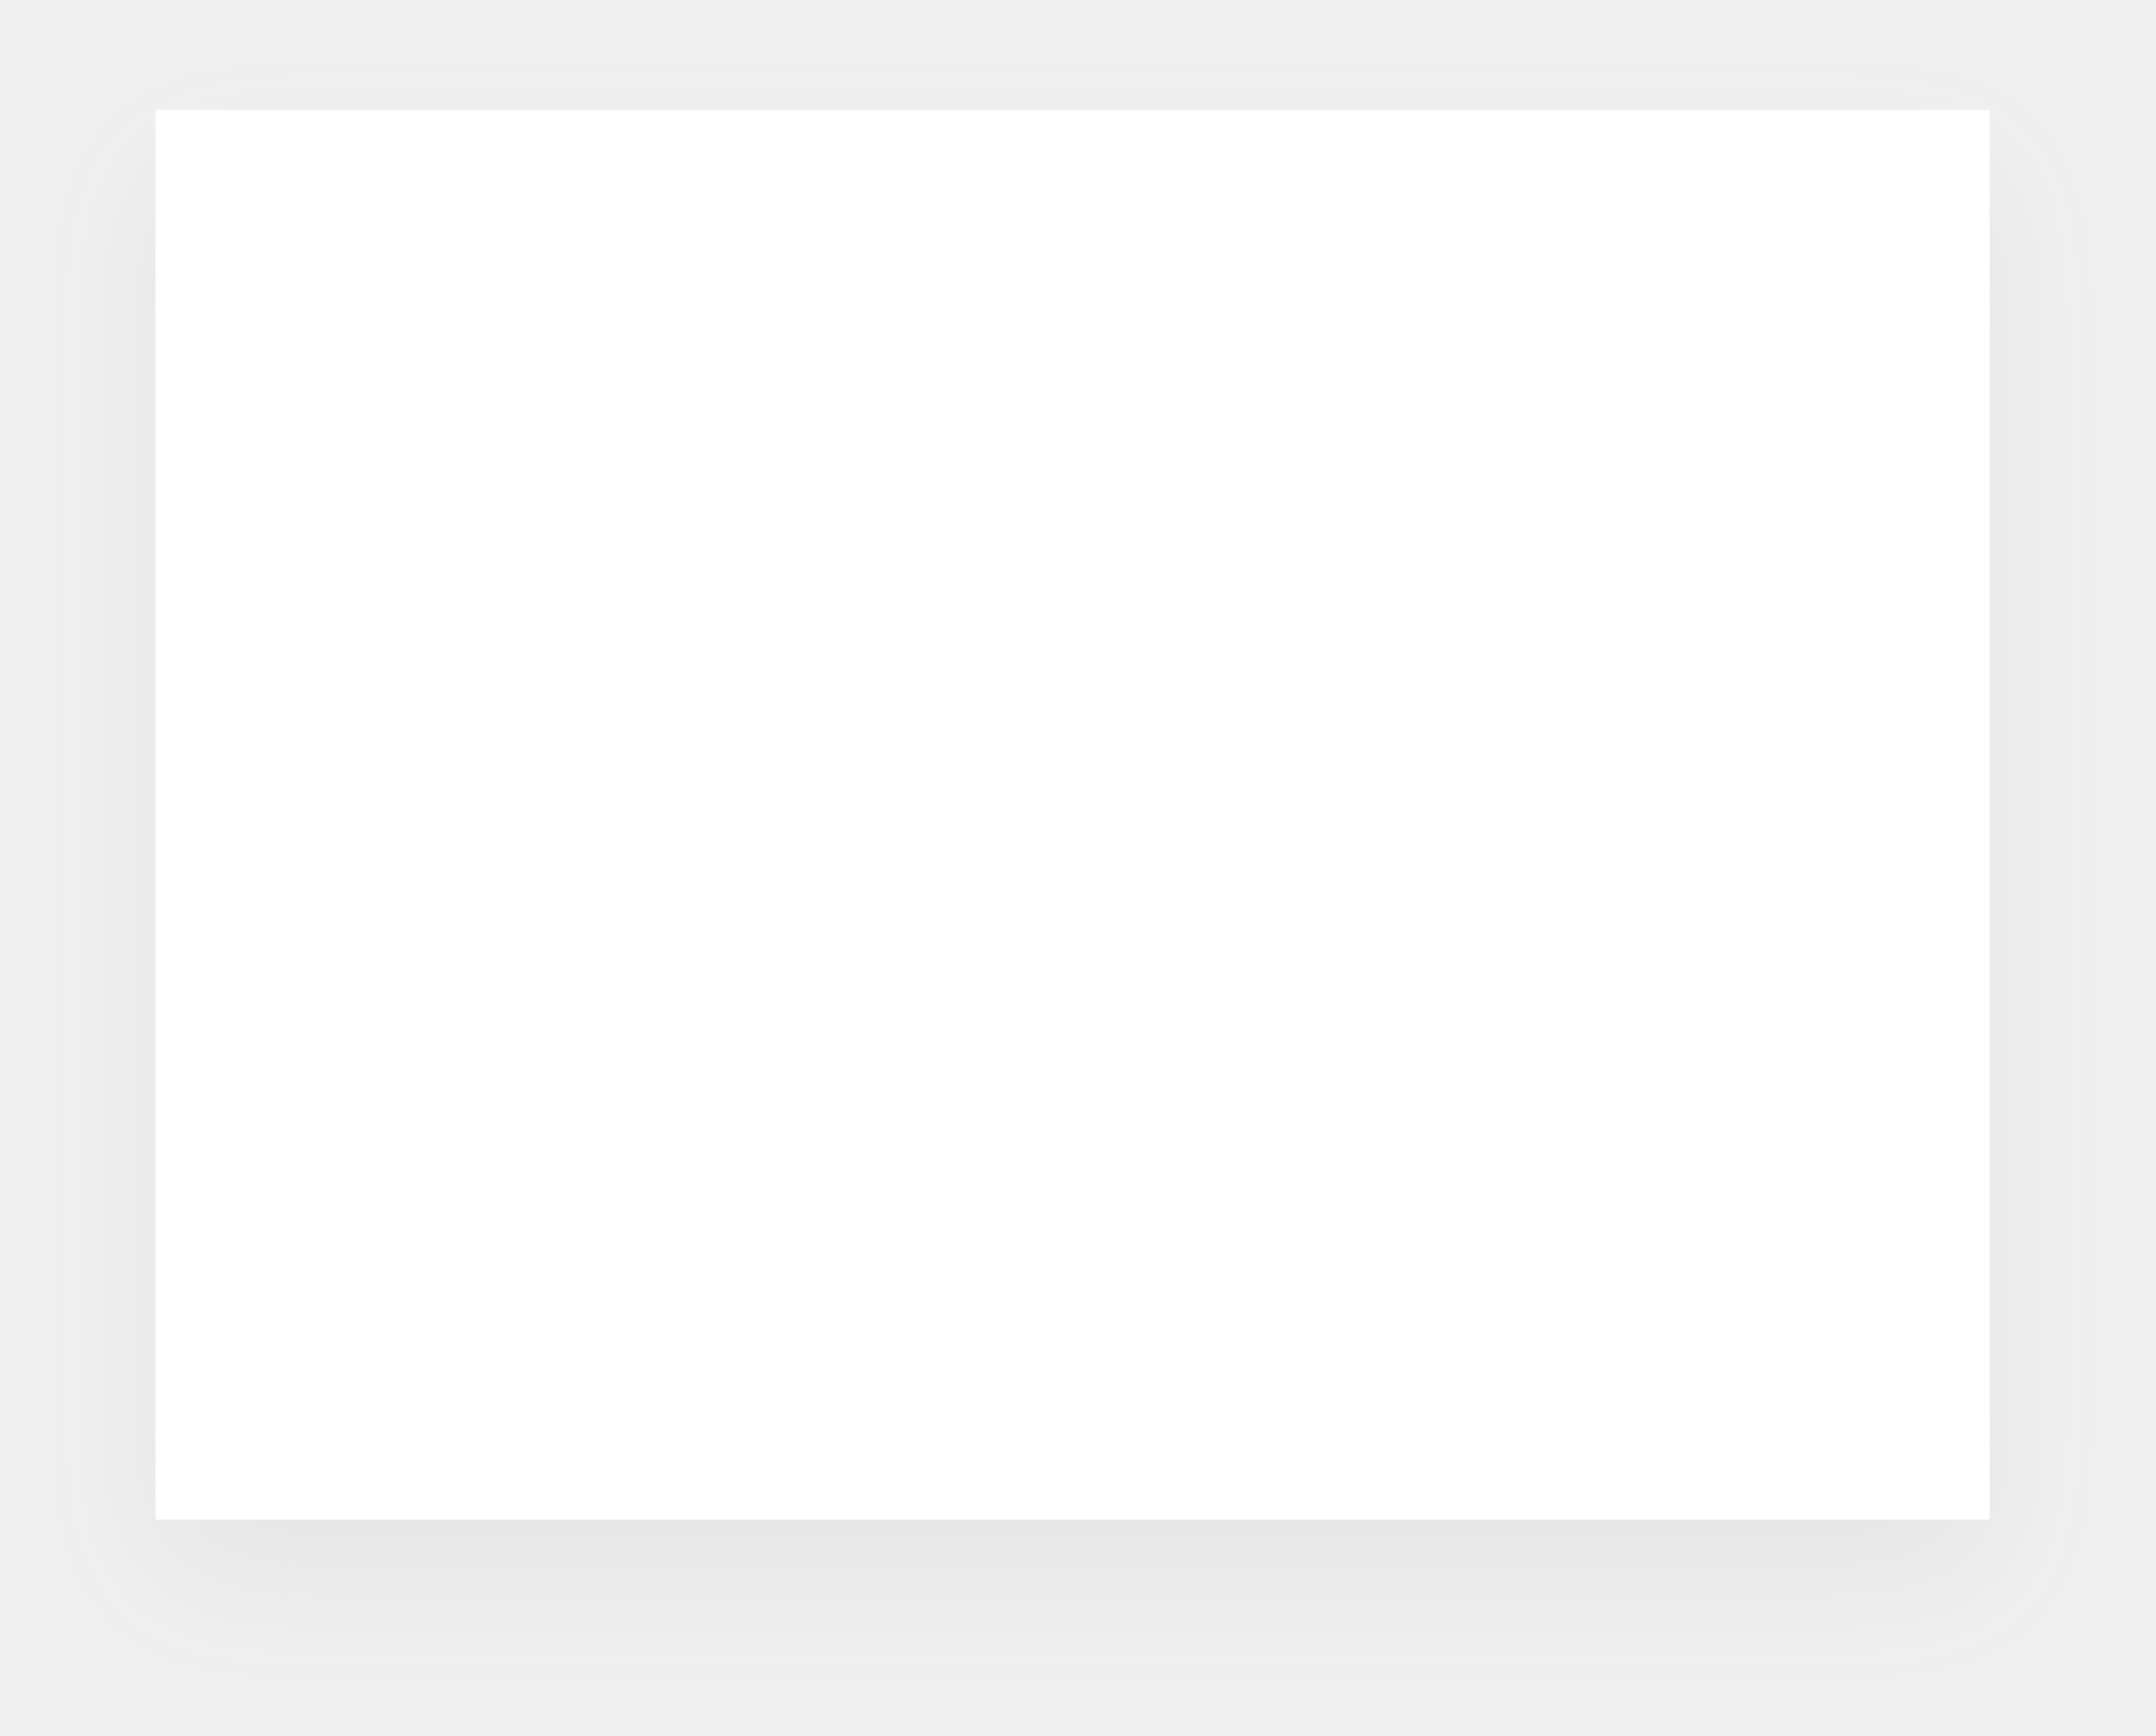
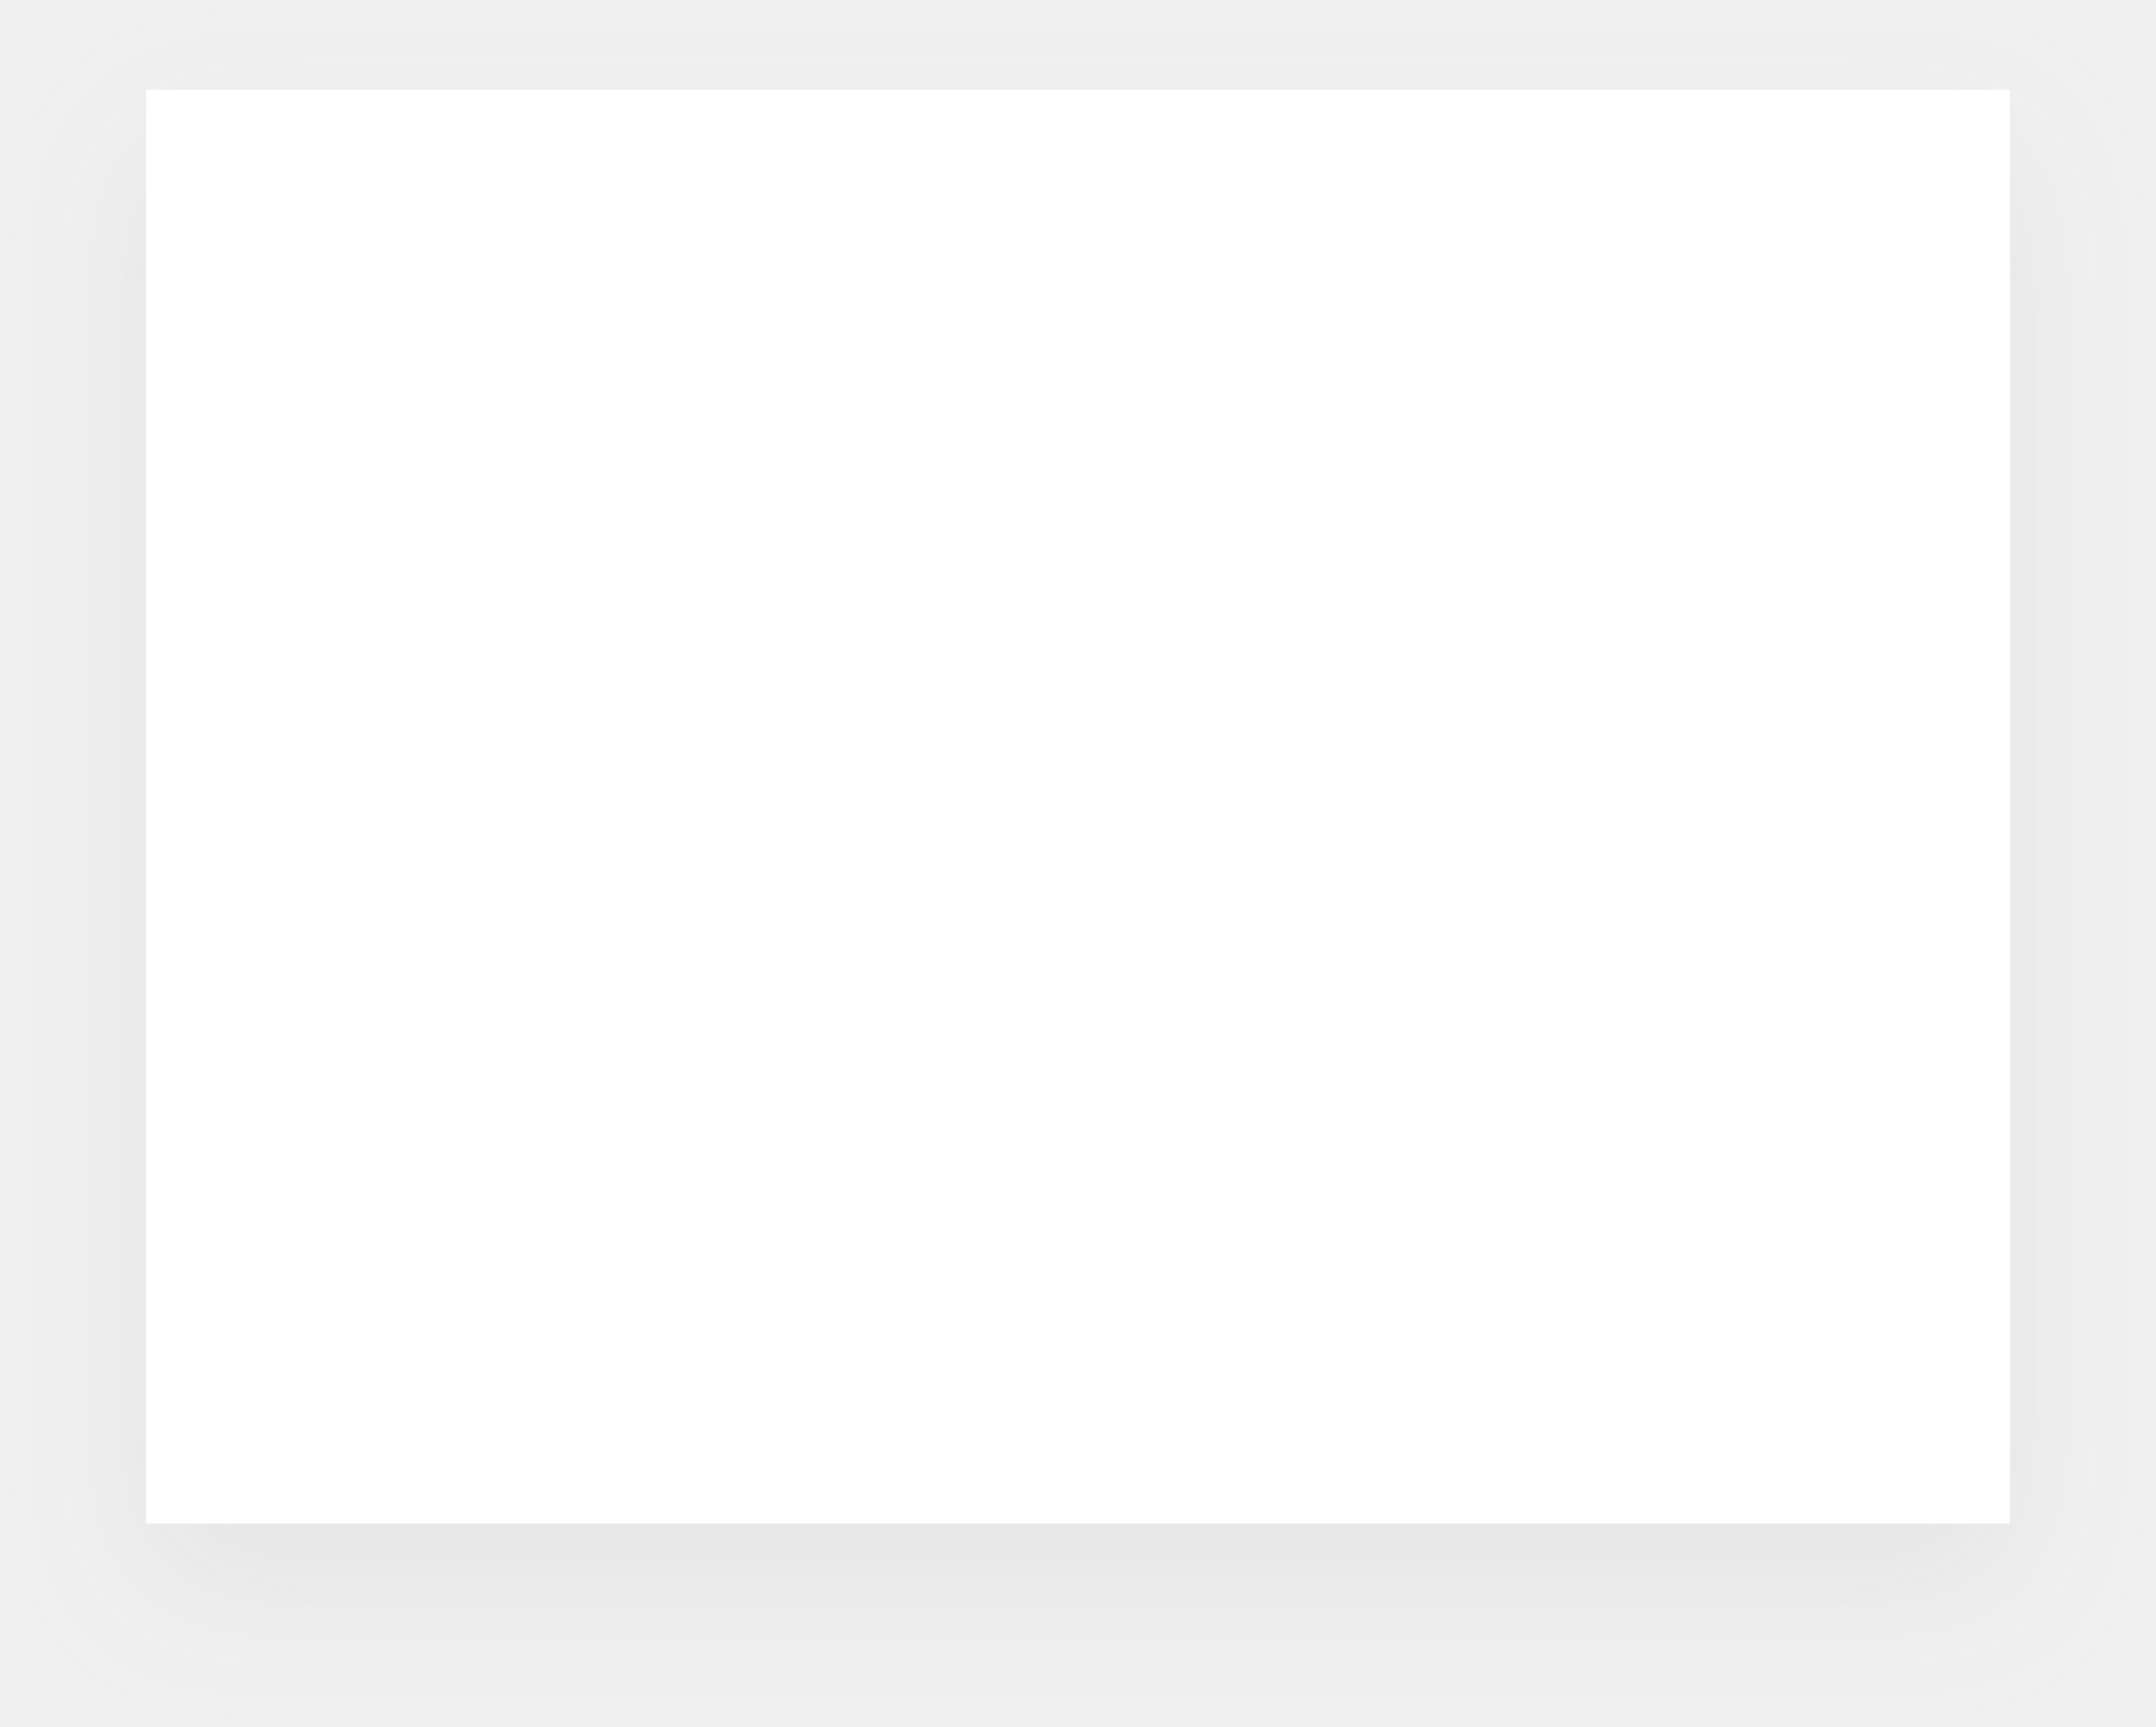
- <svg xmlns="http://www.w3.org/2000/svg" width="82" height="66" viewBox="0 0 82 66" fill="none">
-   <g filter="url(#filter0_d_375:542)">
-     <path d="M75.674 4.181H5.913V57.797H75.674V4.181Z" fill="white" />
+ <svg xmlns="http://www.w3.org/2000/svg" width="321" height="257" viewBox="0 0 321 257" fill="none">
+   <g filter="url(#filter0_d_395:511)">
+     <path d="M299.25 13.34H21.75V226.785H299.25V13.34Z" fill="white" />
  </g>
  <defs>
-     <filter id="filter0_d_375:542" x="0.513" y="0.902" width="80.561" height="64.416" filterUnits="userSpaceOnUse" color-interpolation-filters="sRGB">
+     <filter id="filter0_d_395:511" x="0.252" y="0.287" width="320.496" height="256.441" filterUnits="userSpaceOnUse" color-interpolation-filters="sRGB">
      <feFlood flood-opacity="0" result="BackgroundImageFix" />
      <feColorMatrix in="SourceAlpha" type="matrix" values="0 0 0 0 0 0 0 0 0 0 0 0 0 0 0 0 0 0 127 0" result="hardAlpha" />
-       <feOffset dy="2.121" />
-       <feGaussianBlur stdDeviation="2.7" />
+       <feOffset dy="8.446" />
+       <feGaussianBlur stdDeviation="10.749" />
      <feColorMatrix type="matrix" values="0 0 0 0 0.812 0 0 0 0 0.812 0 0 0 0 0.812 0 0 0 0.349 0" />
-       <feBlend mode="normal" in2="BackgroundImageFix" result="effect1_dropShadow_375:542" />
-       <feBlend mode="normal" in="SourceGraphic" in2="effect1_dropShadow_375:542" result="shape" />
+       <feBlend mode="normal" in2="BackgroundImageFix" result="effect1_dropShadow_395:511" />
+       <feBlend mode="normal" in="SourceGraphic" in2="effect1_dropShadow_395:511" result="shape" />
    </filter>
  </defs>
</svg>
